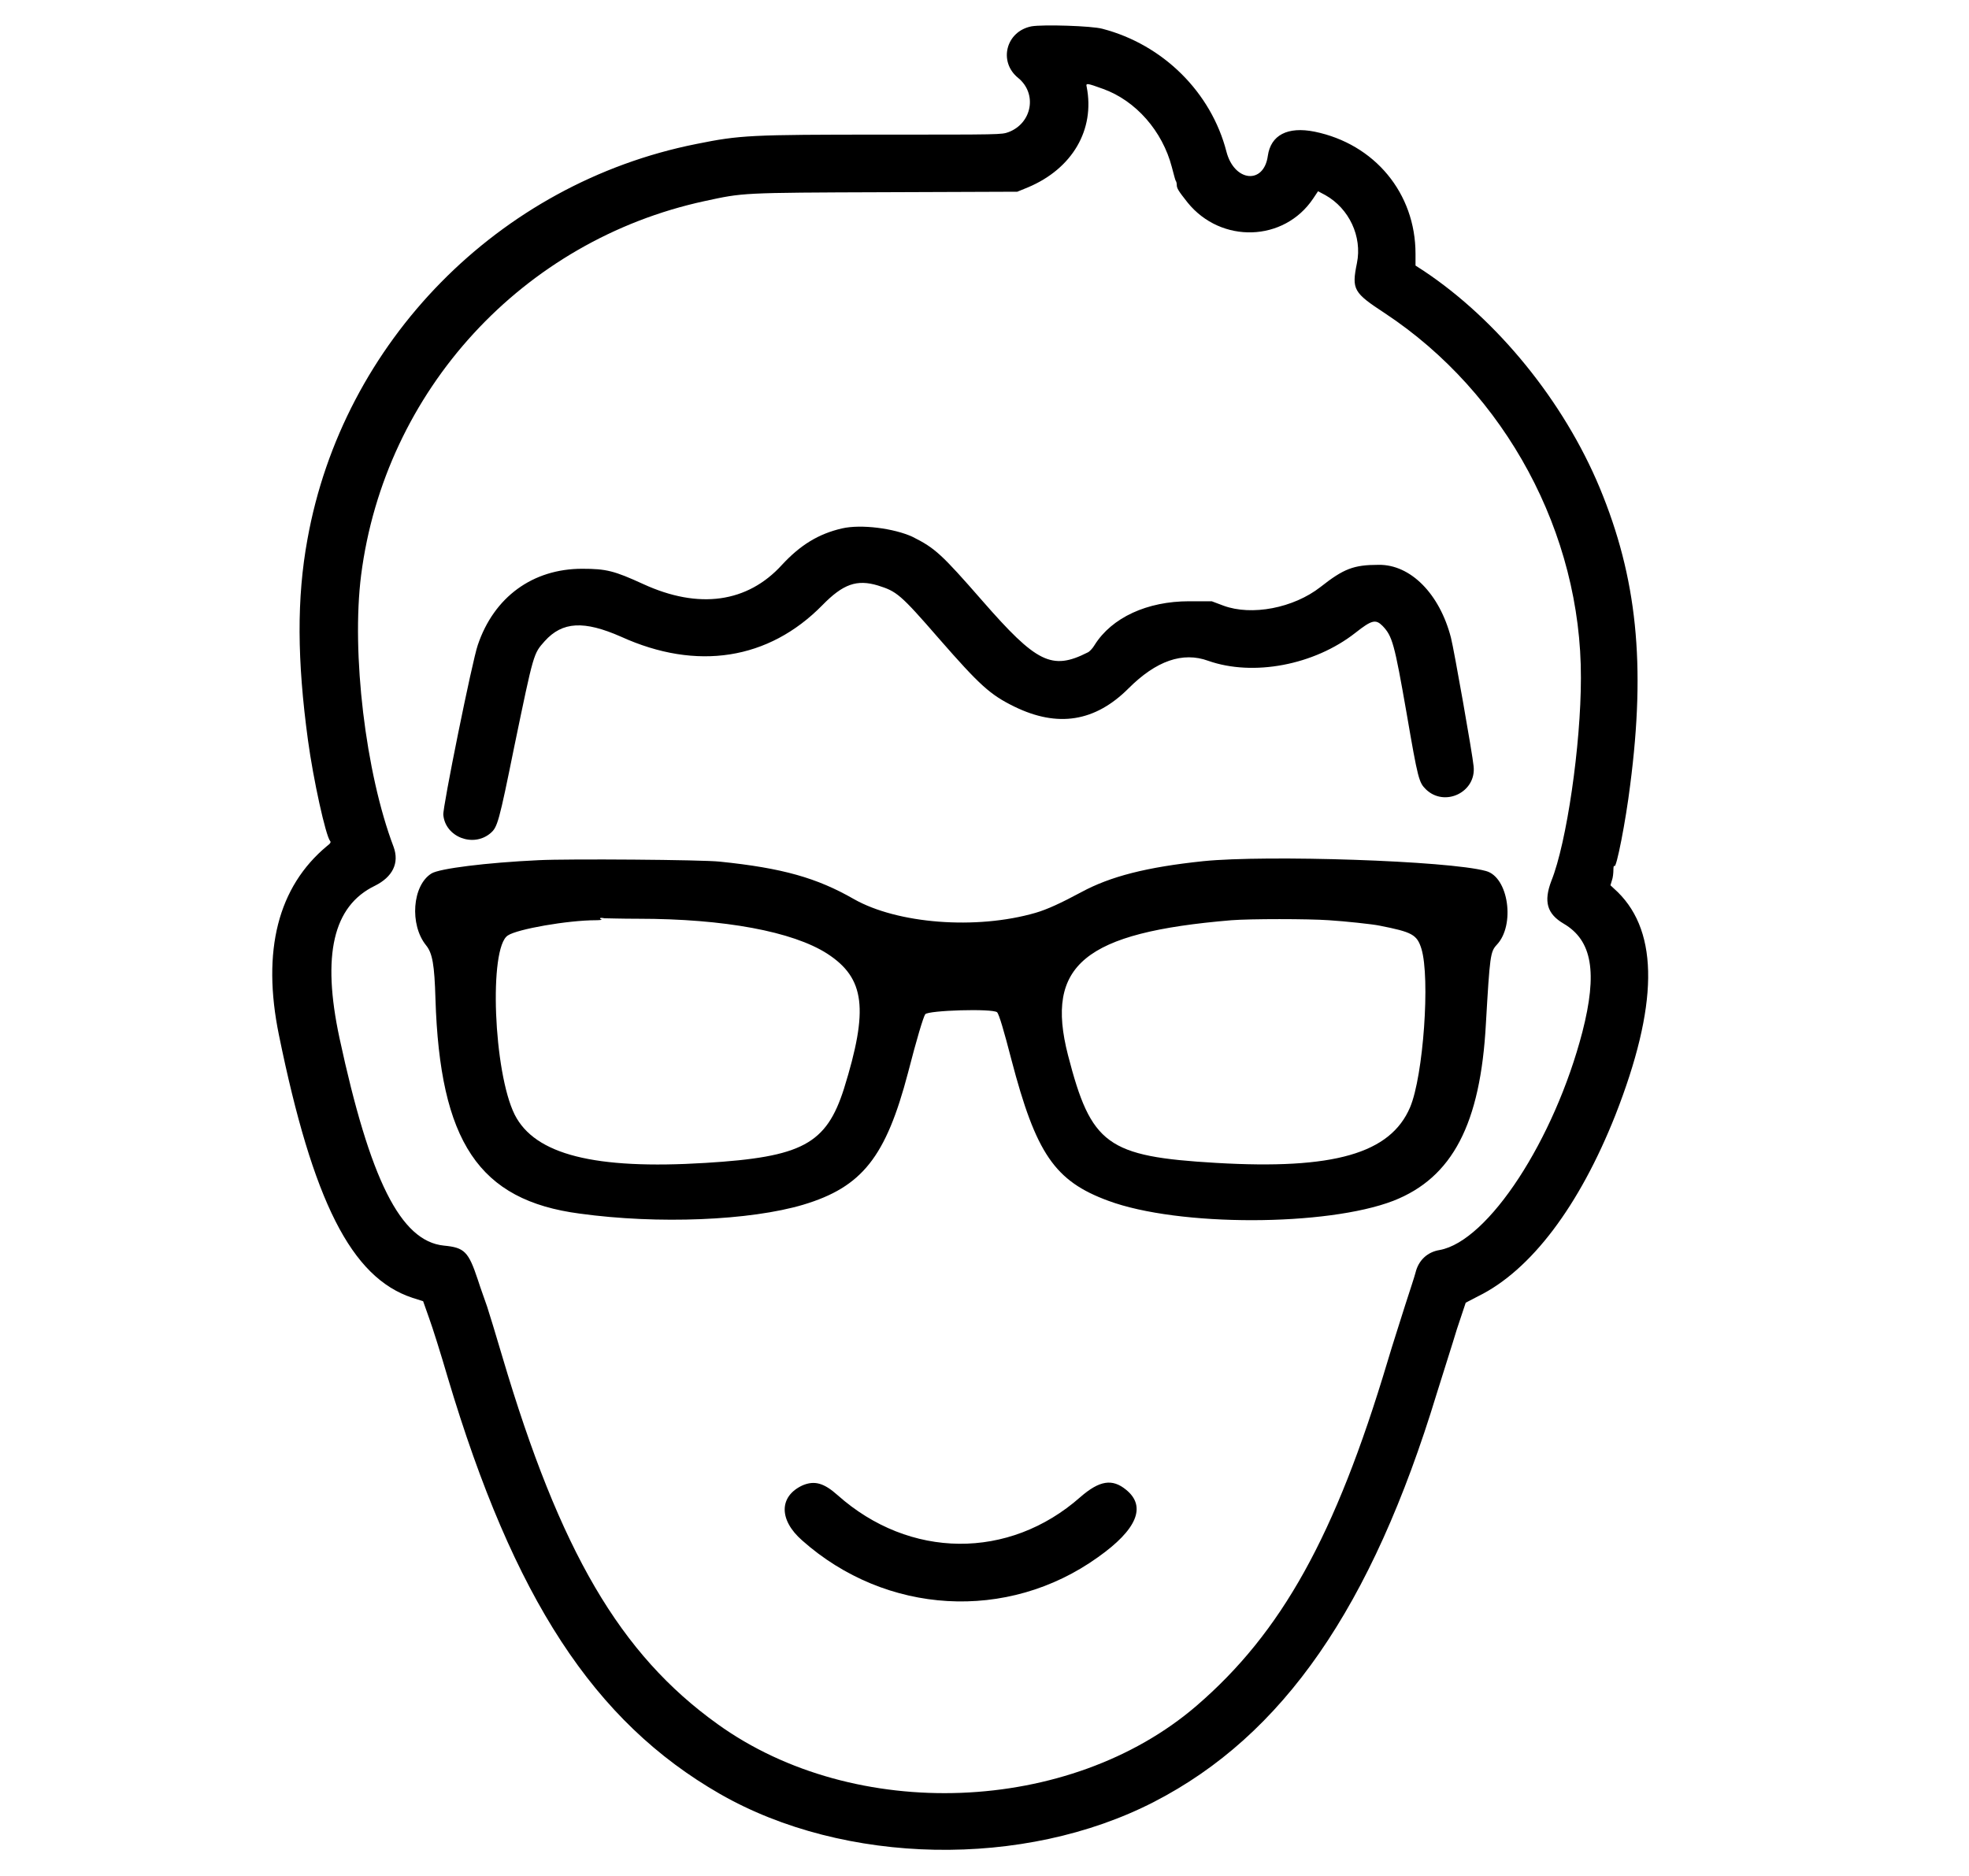
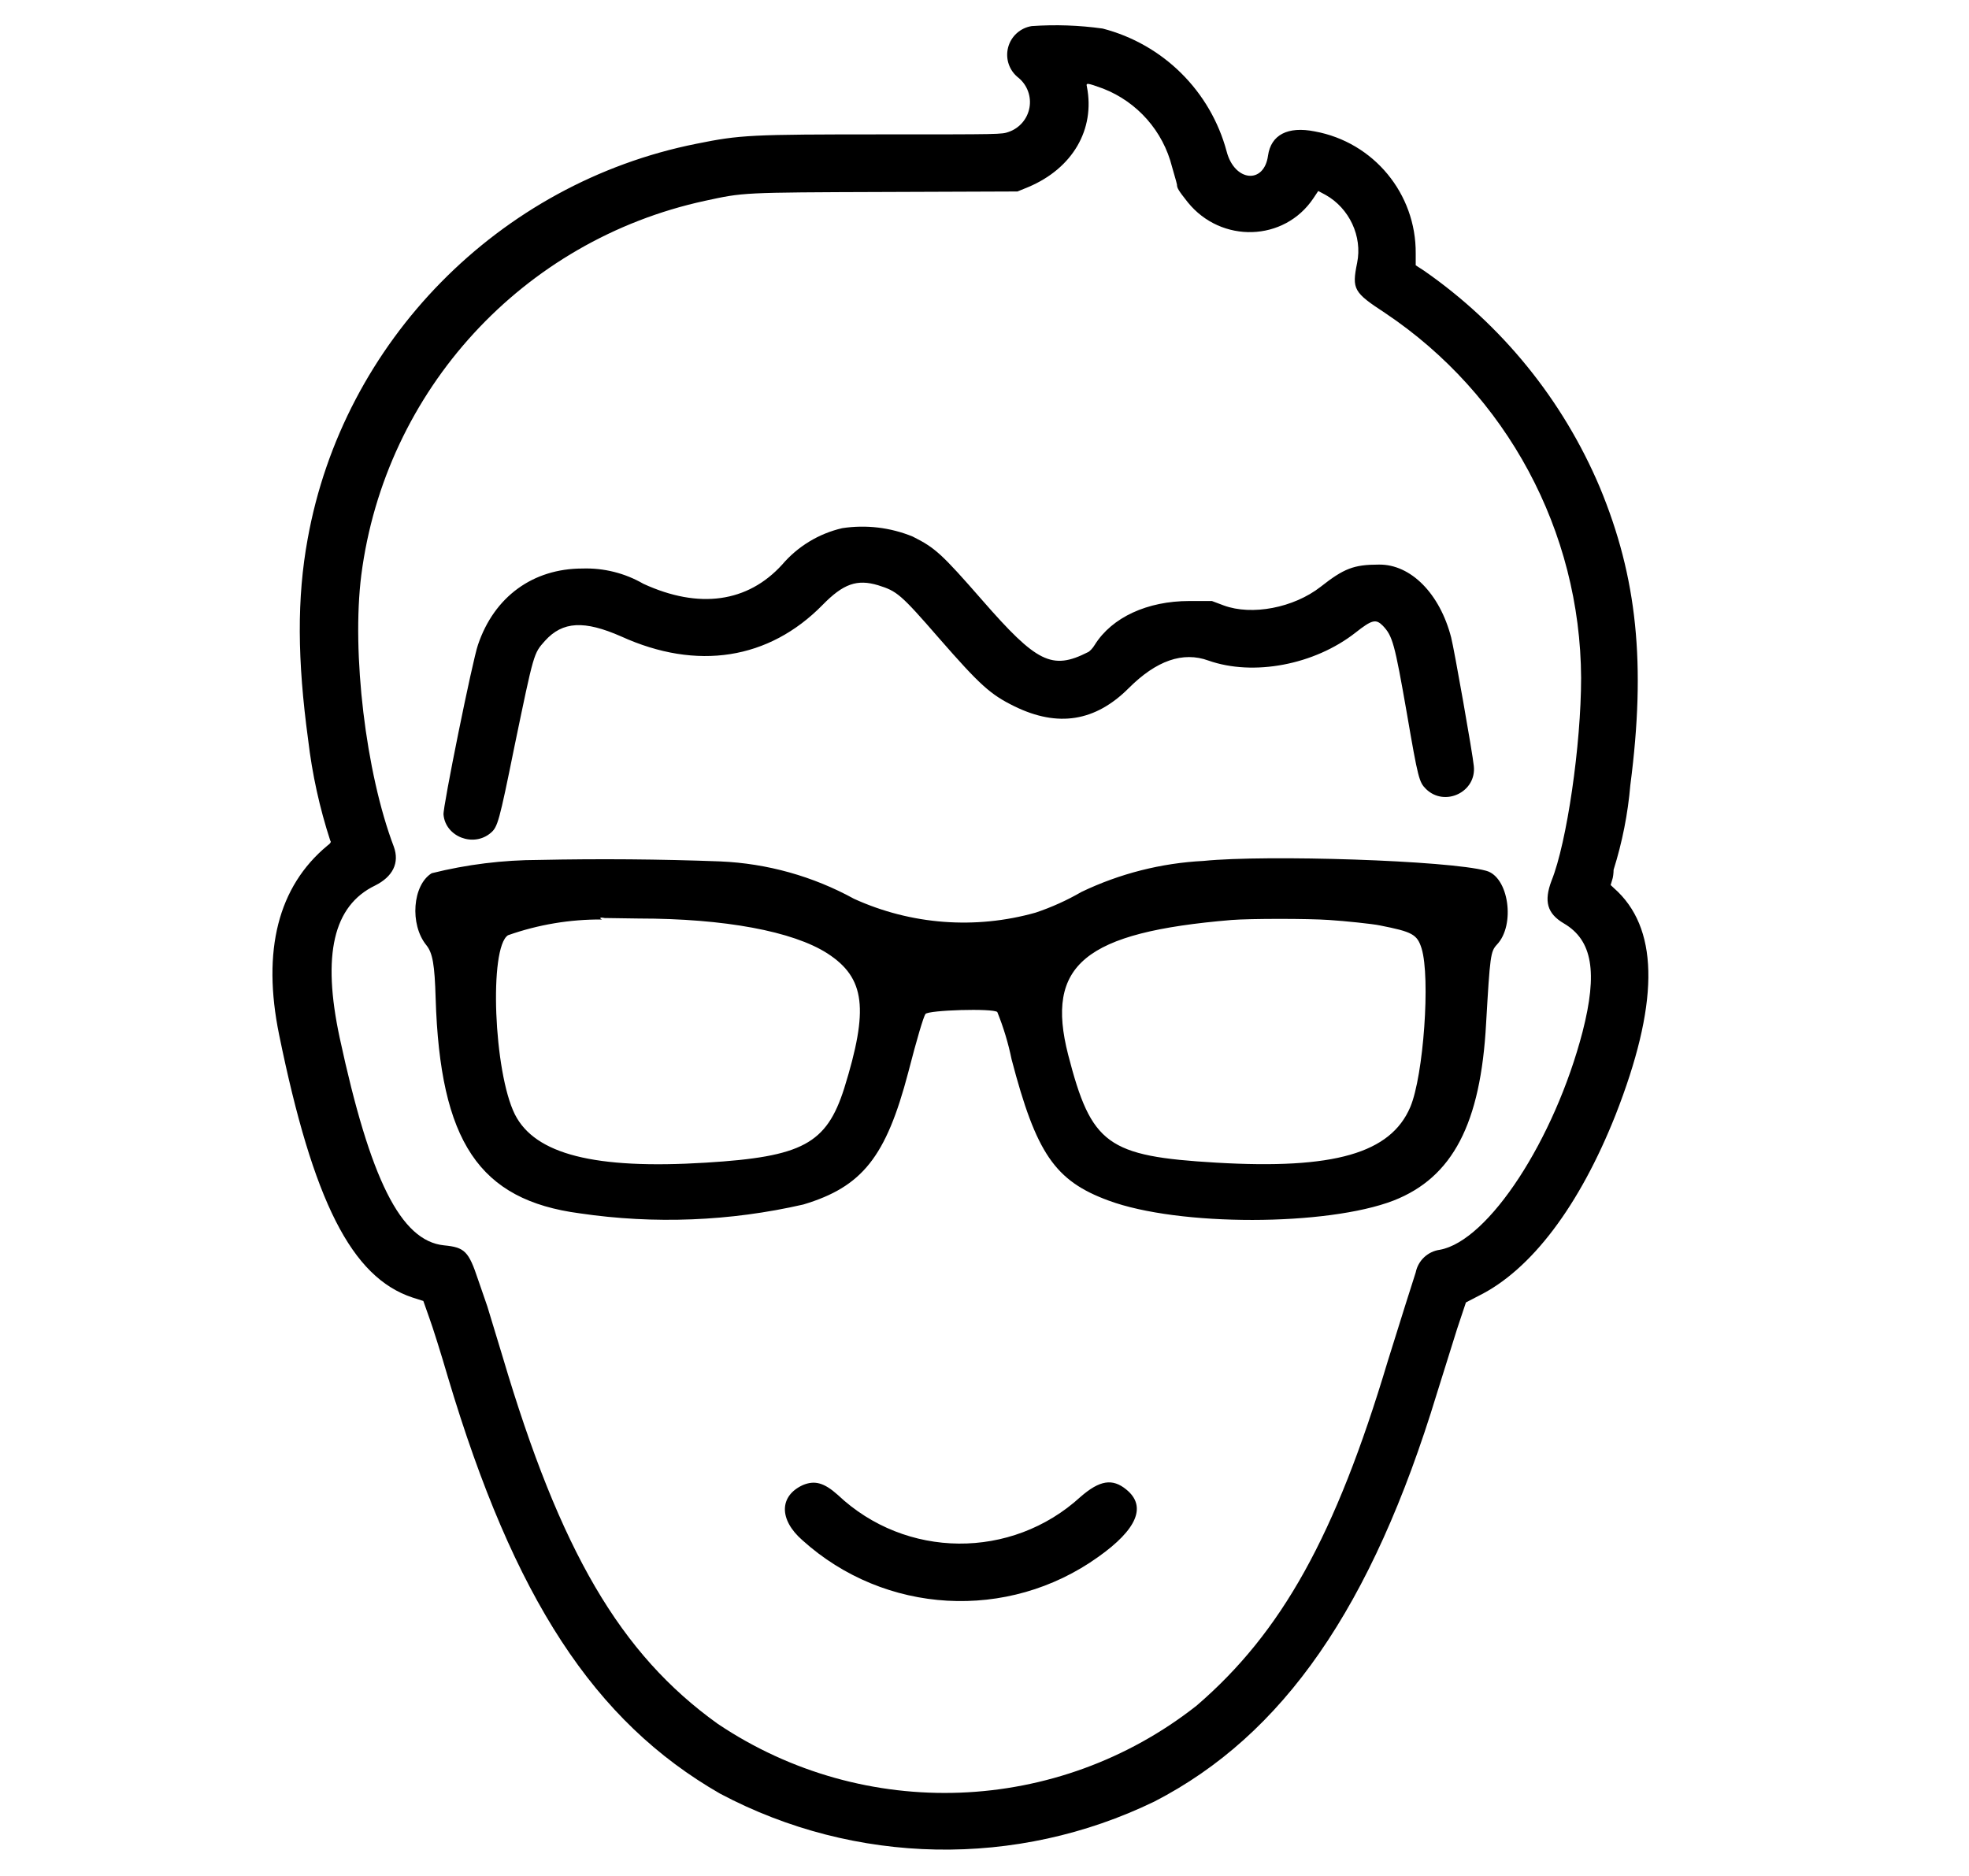
- <svg xmlns="http://www.w3.org/2000/svg" version="1.1" id="svg" x="0px" y="0px" viewBox="0 0 400 381" style="enable-background:new 0 0 400 381;" xml:space="preserve">
-   <style type="text/css">
- 	.st0{fill-rule:evenodd;clip-rule:evenodd;}
- </style>
-   <g id="svgg" transform="matrix(1, 0, 0, 1, 65.95917, -0.350846)">
-     <path id="path0" class="st0" d="M143.6,5.7c-5.2,1-6.8,7.2-2.7,10.5c3.9,3.2,2.8,9.2-2,11c-1.4,0.5-1.6,0.5-25.4,0.5   c-27.1,0-29.1,0.1-38,1.9c-40.2,8-71.8,40.2-79,80.3c-2.2,12-2.1,24.6,0.1,40.8c1.1,8.1,3.6,19.4,4.5,20.5c0.2,0.2,0.1,0.5-0.6,1   c-10,8.3-13.3,21.3-9.8,38.4c6.9,33.8,14.7,49.3,27.1,53.4l2.2,0.7l1.2,3.4c0.7,1.9,2.4,7.3,3.8,12.1   c13.4,44.9,29.7,69.9,55.3,84.6c25.3,14.5,61.8,15.2,88.2,1.6c26.2-13.5,44.2-39.5,57.4-82.9c1.3-4.2,3.2-10.1,4.1-13.1l1.8-5.4   l2.5-1.3c10.8-5.3,20.6-18.4,27.9-36.8c8.7-22.2,8.9-37,0.5-45.3l-1.5-1.4l0.3-1c0.2-0.5,0.3-1.5,0.3-2.1c0-0.7,0.1-1,0.2-0.8   c0.4,0.6,2.3-9.1,3.2-16.4c3.2-24.6,1.4-42.2-6.2-60.5c-7.3-17.5-20.7-34-35.7-44l-1.7-1.1v-2.4c0-12.3-8.3-22.3-20.5-24.8   c-5.5-1.1-8.9,0.7-9.5,4.9c-0.8,5.9-6.8,5.3-8.4-0.8c-3.1-12.1-12.9-21.8-25.2-25C155.9,5.6,145.9,5.3,143.6,5.7 M158.1,18.4   c6.7,2.4,12.1,8.6,14,15.9c0.4,1.5,0.7,2.7,0.8,2.8c0.1,0.1,0.2,0.5,0.2,0.8c0,0.7,0.3,1.2,2.2,3.6c6.8,8.4,19.6,8,25.5-0.8l1-1.5   l1.5,0.8c4.8,2.7,7.5,8.4,6.4,13.8s-0.7,6,5.7,10.2c24.5,16.2,39.9,44.7,39.8,74.1c0,13.6-2.9,33.5-6,41.2   c-1.6,4.2-0.9,6.7,2.5,8.7c5.8,3.4,6.9,9.9,3.8,22c-5.7,21.9-19.1,42.5-29,44.3c-2.5,0.4-4.3,2.1-4.9,4.6c-0.2,0.8-1.2,3.8-2.1,6.6   c-0.9,2.9-2.6,8.1-3.6,11.5c-10.6,35.4-21.5,55-38.8,69.9c-25.7,22.1-69.4,23.8-97.3,3.7c-19.8-14.2-32-35.1-43.7-74.6   c-1.3-4.4-2.7-9-3.1-10.2s-1.3-3.6-1.9-5.5c-1.9-5.7-2.7-6.5-6.9-6.9c-8.8-0.9-15-13.4-21.2-42.2c-3.6-16.8-1.3-26.8,7.2-30.9   c3.6-1.8,5-4.6,3.8-7.9c-5.7-15-8.6-39.4-6.6-55.2c4.8-37.5,32.8-68,69.8-76c7.9-1.7,7.2-1.7,36.7-1.8l26.8-0.1l2.2-0.9   c9-3.8,13.6-11.7,11.9-20.4C154.6,17.2,154.8,17.2,158.1,18.4 M105.1,107.7c-4.8,1.1-8.5,3.4-12.2,7.4c-7,7.7-16.9,9.1-28.2,3.9   c-5.9-2.7-7.5-3.1-12.4-3.1c-10,0-17.9,5.7-21.2,15.5c-1.1,3.1-7.2,33.2-7,34.5c0.4,4.5,6.1,6.7,9.6,3.7c1.4-1.2,1.7-2.2,4.8-17.5   c4-19.3,3.9-18.9,6.2-21.5c3.6-4,8-4.2,15.5-0.9c15.4,7,30,4.7,40.9-6.4c4.2-4.3,7-5.3,11.3-4c3.8,1.2,4.5,1.7,12.4,10.8   c8.3,9.5,10.4,11.4,15.3,13.8c8.8,4.3,16.4,3.1,23.2-3.7c5.6-5.6,11-7.5,16.2-5.6c9.1,3.2,21.5,0.9,29.9-5.7   c3.3-2.6,4.1-2.8,5.5-1.4c2,2.1,2.4,3.5,4.9,17.8c2.3,13.4,2.5,14,3.9,15.4c3.8,3.7,10.3,0.6,9.7-4.7c-0.2-2.3-4-23.8-4.6-26.1   c-2.3-8.9-8.2-14.9-14.7-14.8c-5.1,0-7.1,0.8-11.8,4.5c-5.5,4.3-14,5.9-19.7,3.8l-2.4-0.9h-4.6c-8.5,0-15.7,3.3-19.2,8.9   c-0.4,0.7-1.1,1.4-1.4,1.5c-7.3,3.7-10.4,2.1-21.4-10.5c-8.3-9.5-9.6-10.7-14.2-13C115.7,107.7,109,106.8,105.1,107.7 M43.5,175.1   c-10.7,0.5-20.2,1.7-21.8,2.7c-3.9,2.4-4.5,10.4-1.1,14.6c1.3,1.6,1.7,4,1.9,10.8c0.9,29.1,8.8,41,29.3,43.7   c16,2.2,34.6,1.4,45.4-1.8c12-3.6,16.8-9.7,21.3-26.8c1.8-7,3.1-11.3,3.5-11.9c0.6-0.8,13.7-1.2,14.6-0.4c0.4,0.4,1.4,3.8,2.9,9.6   c5,19.1,8.8,24.7,19.7,28.7c14.3,5.3,44.4,5.2,57.9,0c12-4.7,17.7-15.6,18.8-36c0.8-13.8,0.9-14.6,2.2-16c3.8-4,2.4-13.8-2.2-15   c-7.6-2.1-44.6-3.3-57.4-2c-11.5,1.2-18.9,3.1-24.8,6.3c-4.1,2.2-6.9,3.5-9.3,4.2c-12.1,3.5-28.1,2.2-36.9-2.8   c-7.5-4.3-14.5-6.3-27.2-7.6C76.8,175,49.4,174.8,43.5,175.1 M63.7,187c17.5,0,31.4,2.6,38.4,7.1c7.7,5,8.4,11.3,3.4,27.4   c-3.6,11.3-8.5,13.9-28.1,15.1c-22.6,1.4-34.7-1.7-38.8-9.8c-4.3-8.6-5.3-33.9-1.4-36.4c1.9-1.3,12.2-3.1,17.9-3.1   c0.8,0,1.3-0.1,1.2-0.1c-0.7-0.3-0.3-0.5,0.5-0.3C57.2,186.9,60.3,187,63.7,187 M204,187.3c3.2,0.2,8.9,0.8,10.3,1.1   c6.6,1.3,7.6,1.8,8.5,4.7c1.8,5.9,0.4,25.8-2.3,32.2c-4,9.4-15.5,12.7-39.4,11.3c-22.2-1.3-25.4-3.7-30.1-21.9   c-4.7-18.3,3.3-24.9,33.2-27.4C188,187,199.8,187,204,187.3 M97.1,302.1c-4.8,2.2-4.9,7-0.1,11.2c17,15.1,41.7,16.6,60.1,3.4   c7.9-5.6,9.9-10.3,5.7-13.7c-2.8-2.3-5.4-1.9-9.3,1.5c-14.5,12.8-34.7,12.6-49.3-0.4C101.4,301.6,99.5,301.1,97.1,302.1" />
-   </g>
+ <svg xmlns="http://www.w3.org/2000/svg" xml:space="preserve" style="enable-background:new 0 0 400 381" viewBox="0 0 400 381">
+   <path d="M143.6 5.7a5.9 5.9 0 0 0-2.7 10.5 6.4 6.4 0 0 1-2 11c-1.4.5-1.6.5-25.4.5-27.1 0-29.1.1-38 1.9-40.2 8-71.8 40.2-79 80.3-2.2 12-2.1 24.6.1 40.8a106 106 0 0 0 4.5 20.5c.2.2.1.5-.6 1-10 8.3-13.3 21.3-9.8 38.4 6.9 33.8 14.7 49.3 27.1 53.4l2.2.7 1.2 3.4c.7 1.9 2.4 7.3 3.8 12.1 13.4 44.9 29.7 69.9 55.3 84.6a97.5 97.5 0 0 0 88.2 1.6c26.2-13.5 44.2-39.5 57.4-82.9l4.1-13.1 1.8-5.4 2.5-1.3c10.8-5.3 20.6-18.4 27.9-36.8 8.7-22.2 8.9-37 .5-45.3l-1.5-1.4.3-1c.2-.5.3-1.5.3-2.1a80 80 0 0 0 3.4-17.2c3.2-24.6 1.4-42.2-6.2-60.5a102 102 0 0 0-35.7-44l-1.7-1.1v-2.4a25 25 0 0 0-20.5-24.8c-5.5-1.1-8.9.7-9.5 4.9-.8 5.9-6.8 5.3-8.4-.8a35.2 35.2 0 0 0-25.2-25 69 69 0 0 0-14.4-.5m14.5 12.7a23.1 23.1 0 0 1 14 15.9l.8 2.8.2.8c0 .7.3 1.2 2.2 3.6 6.8 8.4 19.6 8 25.5-.8l1-1.5 1.5.8c4.8 2.7 7.5 8.4 6.4 13.8s-.7 6 5.7 10.2a89.7 89.7 0 0 1 39.8 74.1c0 13.6-2.9 33.5-6 41.2-1.6 4.2-.9 6.7 2.5 8.7 5.8 3.4 6.9 9.9 3.8 22-5.7 21.9-19.1 42.5-29 44.3a5.8 5.8 0 0 0-4.9 4.6l-2.1 6.6-3.6 11.5c-10.6 35.4-21.5 55-38.8 69.9a82.7 82.7 0 0 1-97.3 3.7c-19.8-14.2-32-35.1-43.7-74.6L33 265.8l-1.9-5.5c-1.9-5.7-2.7-6.5-6.9-6.9-8.8-.9-15-13.4-21.2-42.2-3.6-16.8-1.3-26.8 7.2-30.9 3.6-1.8 5-4.6 3.8-7.9-5.7-15-8.6-39.4-6.6-55.2a89.5 89.5 0 0 1 69.8-76c7.9-1.7 7.2-1.7 36.7-1.8l26.8-.1 2.2-.9c9-3.8 13.6-11.7 11.9-20.4-.2-.8 0-.8 3.3.4m-53 89.3a22.8 22.8 0 0 0-12.2 7.4c-7 7.7-16.9 9.1-28.2 3.9a23.2 23.2 0 0 0-12.4-3.1c-10 0-17.9 5.7-21.2 15.5-1.1 3.1-7.2 33.2-7 34.5.4 4.5 6.1 6.7 9.6 3.7 1.4-1.2 1.7-2.2 4.8-17.5 4-19.3 3.9-18.9 6.2-21.5 3.6-4 8-4.2 15.5-.9 15.4 7 30 4.7 40.9-6.4 4.2-4.3 7-5.3 11.3-4 3.8 1.2 4.5 1.7 12.4 10.8 8.3 9.5 10.4 11.4 15.3 13.8 8.8 4.3 16.4 3.1 23.2-3.7 5.6-5.6 11-7.5 16.2-5.6 9.1 3.2 21.5.9 29.9-5.7 3.3-2.6 4.1-2.8 5.5-1.4 2 2.1 2.4 3.5 4.9 17.8 2.3 13.4 2.5 14 3.9 15.4 3.8 3.7 10.3.6 9.7-4.7-.2-2.3-4-23.8-4.6-26.1-2.3-8.9-8.2-14.9-14.7-14.8-5.1 0-7.1.8-11.8 4.5-5.5 4.3-14 5.9-19.7 3.8l-2.4-.9h-4.6c-8.5 0-15.7 3.3-19.2 8.9-.4.7-1.1 1.4-1.4 1.5-7.3 3.7-10.4 2.1-21.4-10.5-8.3-9.5-9.6-10.7-14.2-13a27 27 0 0 0-14.3-1.7m-61.6 67.4a90.6 90.6 0 0 0-21.8 2.7c-3.9 2.4-4.5 10.4-1.1 14.6 1.3 1.6 1.7 4 1.9 10.8.9 29.1 8.8 41 29.3 43.7a123 123 0 0 0 45.4-1.8c12-3.6 16.8-9.7 21.3-26.8 1.8-7 3.1-11.3 3.5-11.9.6-.8 13.7-1.2 14.6-.4a55 55 0 0 1 2.9 9.6c5 19.1 8.8 24.7 19.7 28.7 14.3 5.3 44.4 5.2 57.9 0 12-4.7 17.7-15.6 18.8-36 .8-13.8.9-14.6 2.2-16 3.8-4 2.4-13.8-2.2-15-7.6-2.1-44.6-3.3-57.4-2a65 65 0 0 0-24.8 6.3 50.8 50.8 0 0 1-9.3 4.2 53.8 53.8 0 0 1-36.9-2.8 62 62 0 0 0-27.2-7.6 626 626 0 0 0-36.8-.3M63.7 187c17.5 0 31.4 2.6 38.4 7.1 7.7 5 8.4 11.3 3.4 27.4-3.6 11.3-8.5 13.9-28.1 15.1-22.6 1.4-34.7-1.7-38.8-9.8-4.3-8.6-5.3-33.9-1.4-36.4a56.2 56.2 0 0 1 19.1-3.2c-.7-.3-.3-.5.5-.3l6.9.1m140.3.3c3.2.2 8.9.8 10.3 1.1 6.6 1.3 7.6 1.8 8.5 4.7 1.8 5.9.4 25.8-2.3 32.2-4 9.4-15.5 12.7-39.4 11.3-22.2-1.3-25.4-3.7-30.1-21.9-4.7-18.3 3.3-24.9 33.2-27.4 3.8-.3 15.6-.3 19.8 0M97.1 302.1c-4.8 2.2-4.9 7-.1 11.2a48 48 0 0 0 60.1 3.4c7.9-5.6 9.9-10.3 5.7-13.7-2.8-2.3-5.4-1.9-9.3 1.5a36.2 36.2 0 0 1-49.3-.4c-2.8-2.5-4.7-3-7.1-2" style="fill-rule:evenodd;clip-rule:evenodd" transform="translate(66 -.4)" />
</svg>
